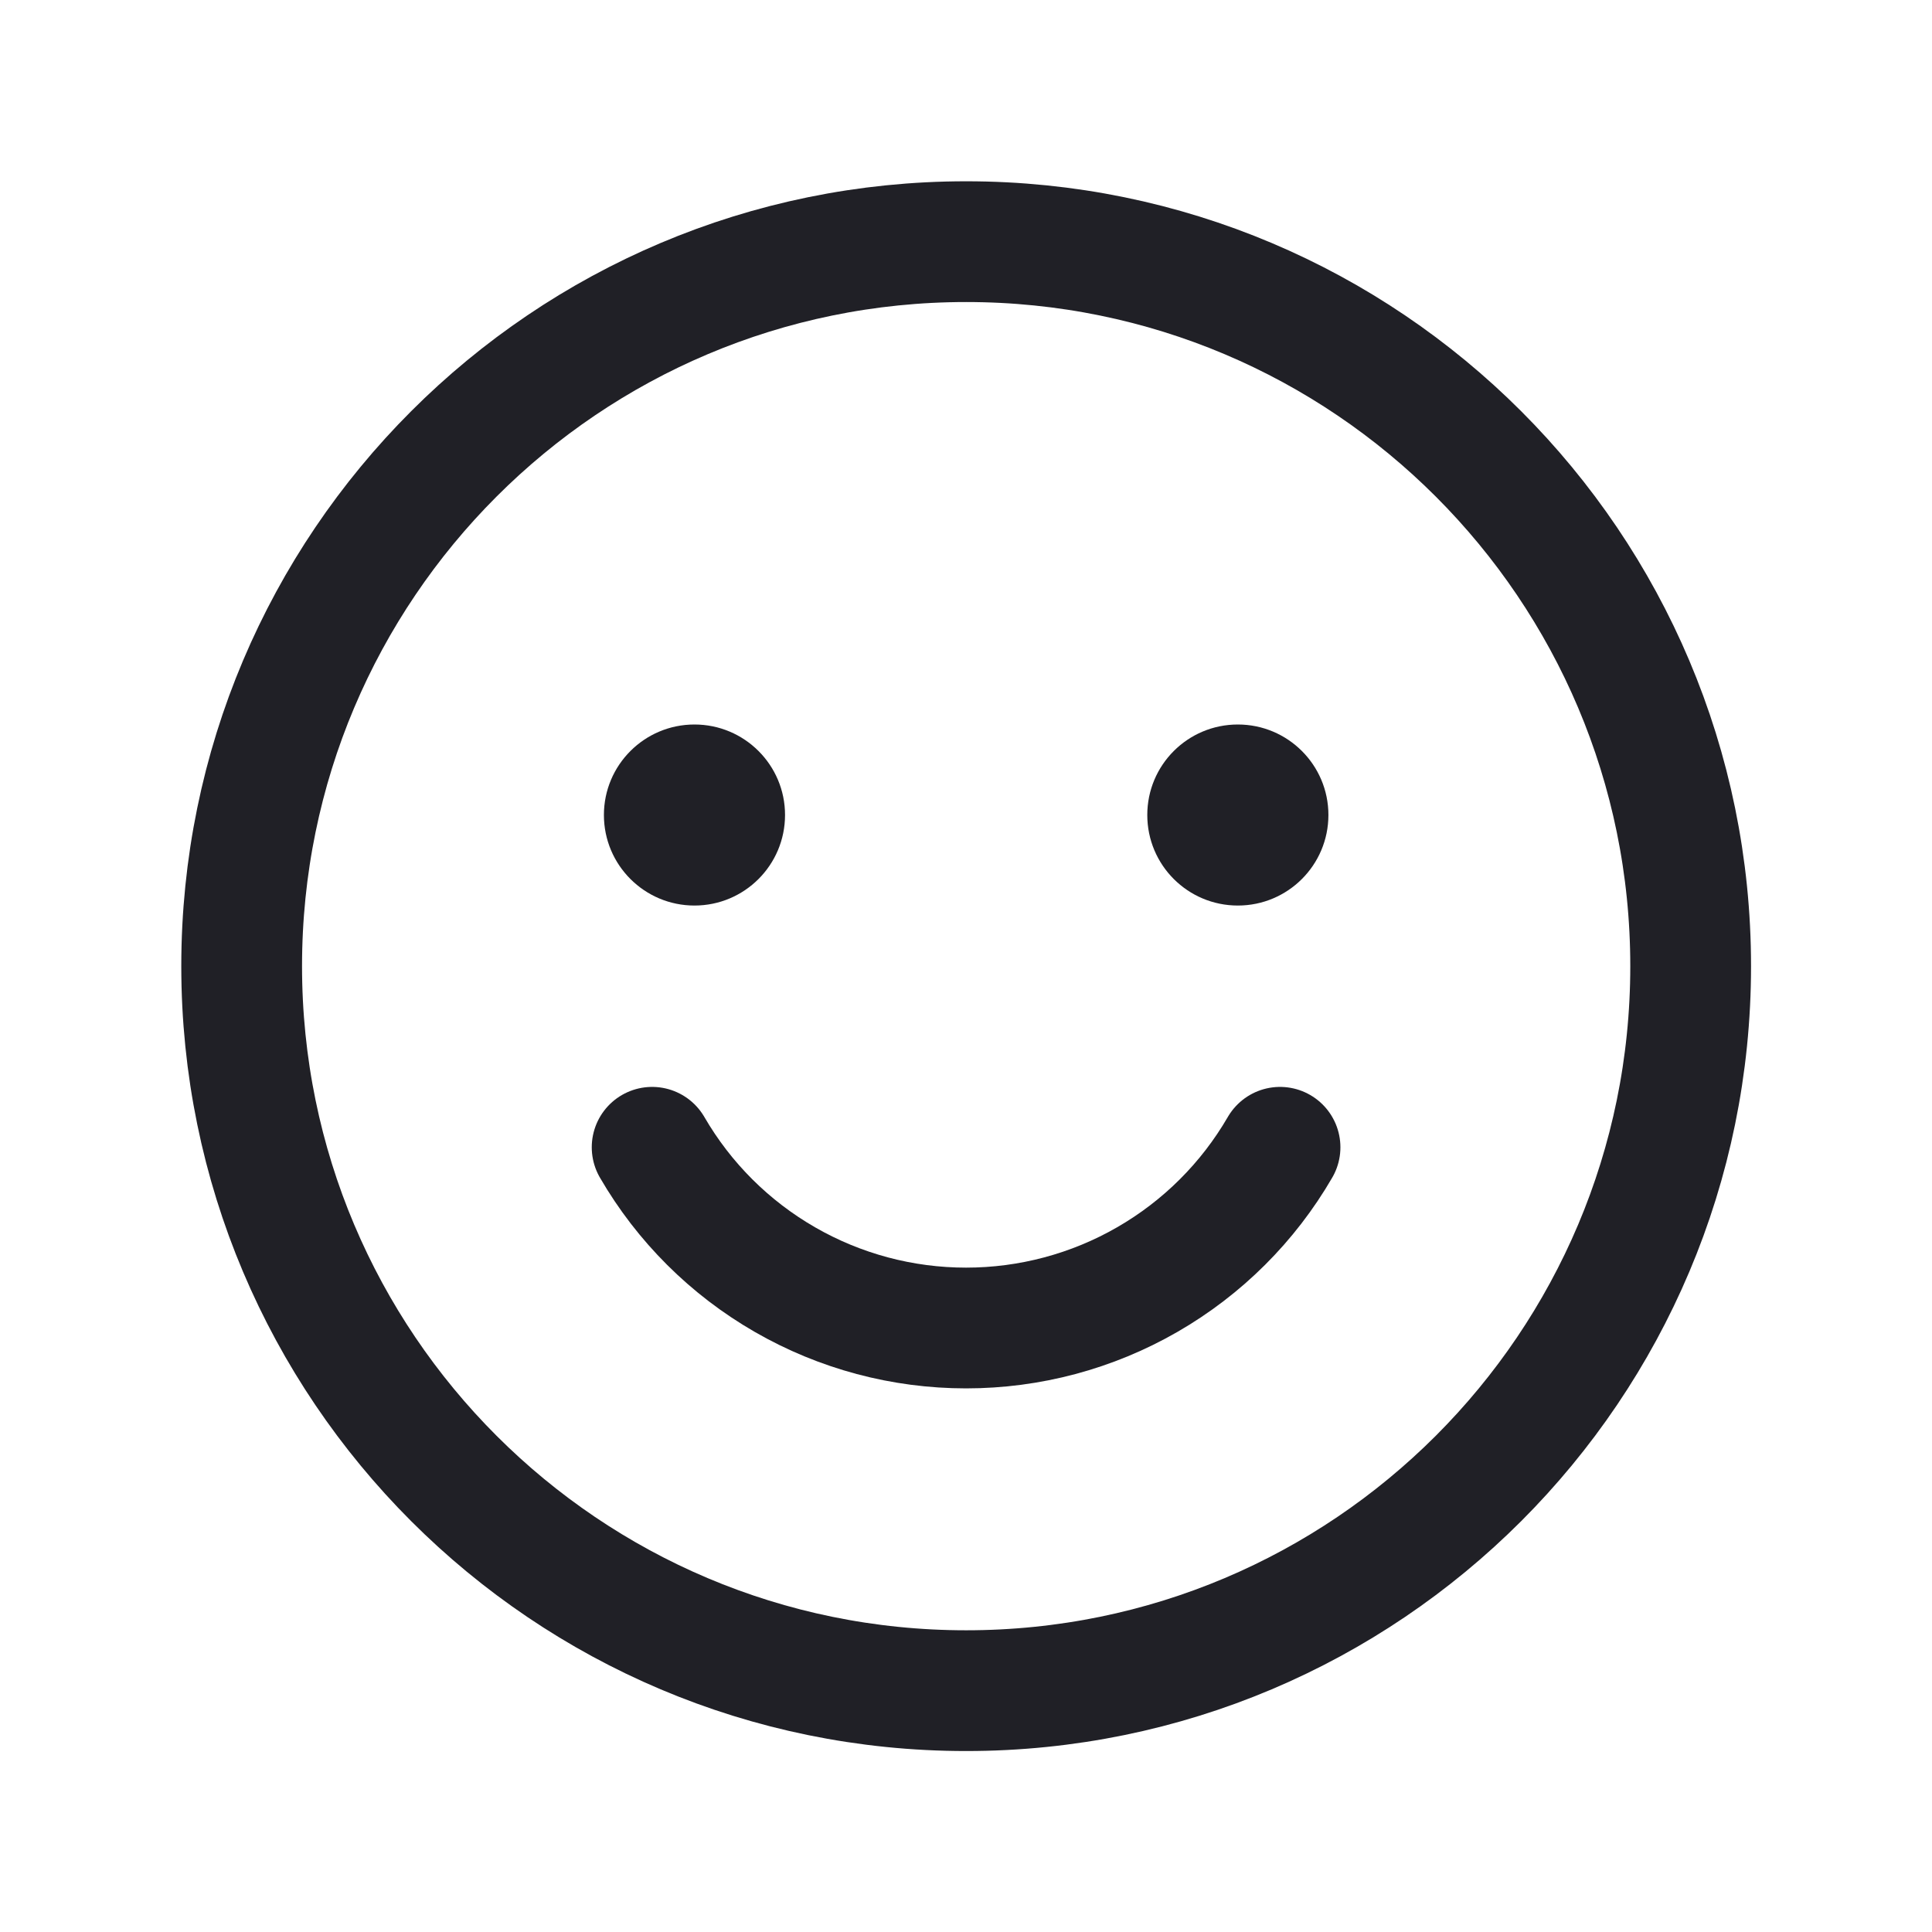
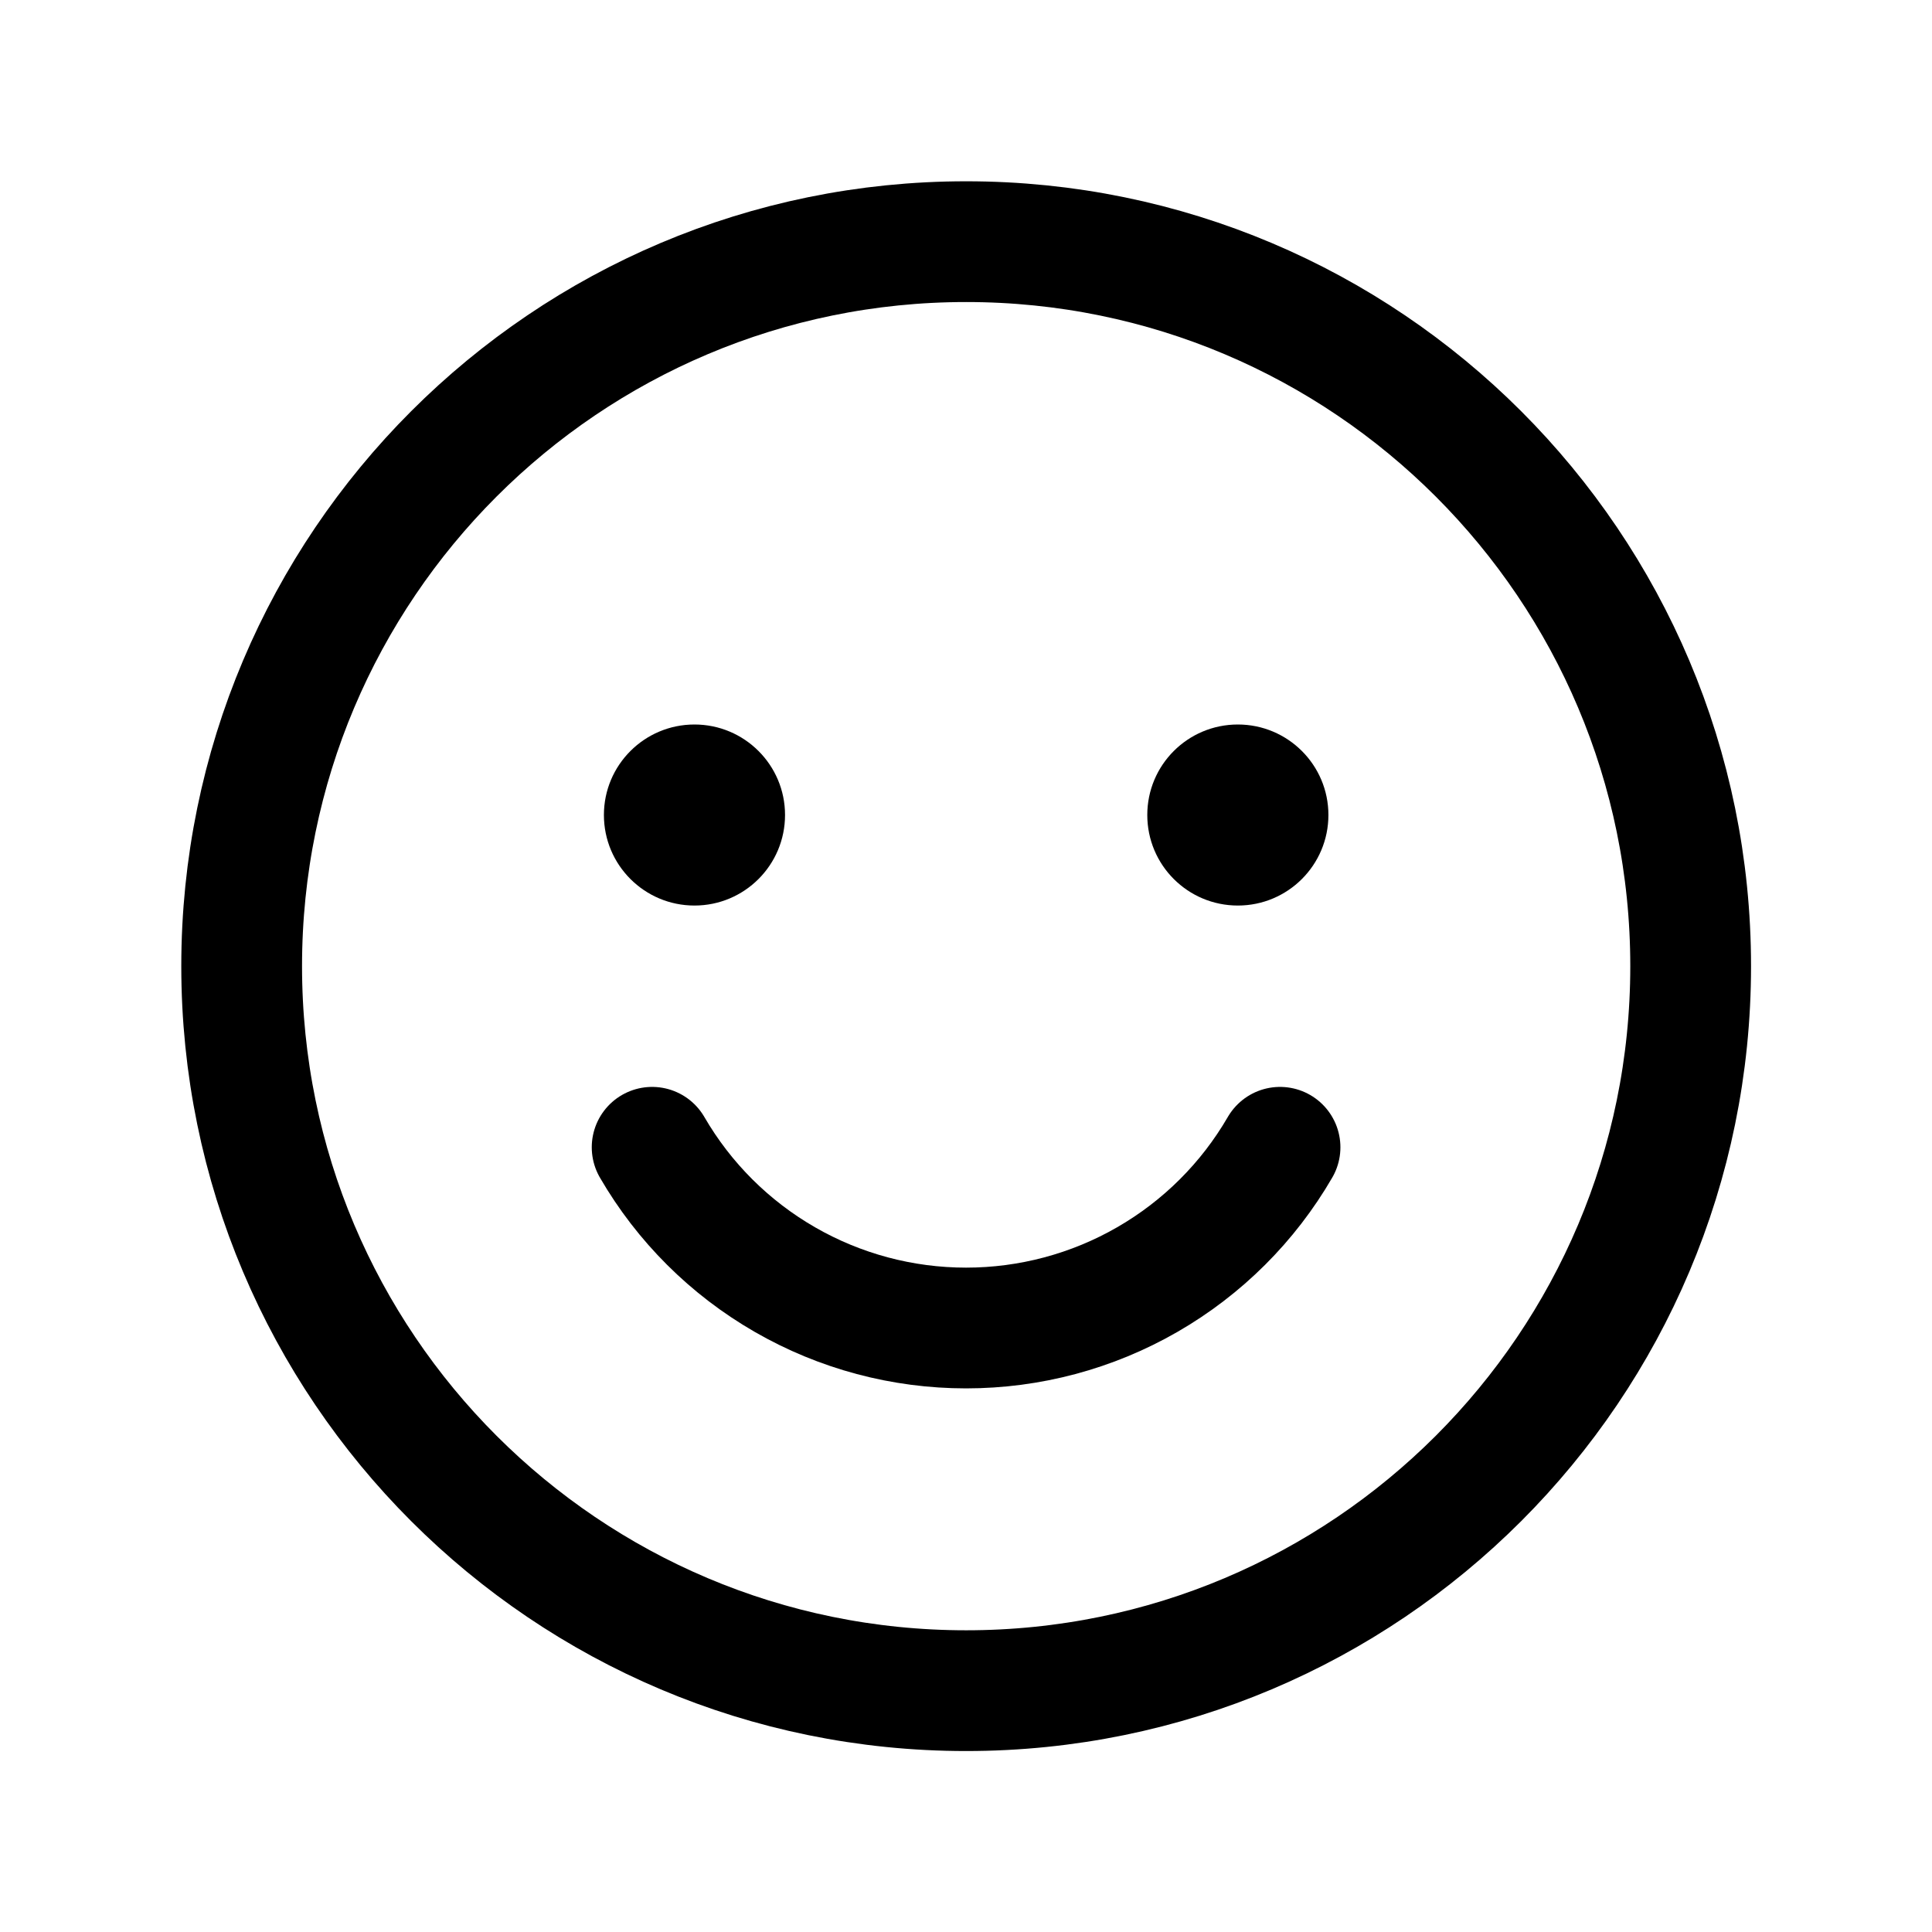
<svg xmlns="http://www.w3.org/2000/svg" width="24" height="24" viewBox="0 0 24 24" fill="none">
-   <path d="M12.002 21.002C16.973 21.002 21.002 16.973 21.002 12.002C21.002 7.032 16.973 3.002 12.002 3.002C7.032 3.002 3.002 7.032 3.002 12.002C3.002 16.973 7.032 21.002 12.002 21.002Z" stroke="#202026" stroke-width="1.5" stroke-linecap="round" stroke-linejoin="round" />
-   <path d="M8.627 11.249C9.248 11.249 9.752 10.746 9.752 10.124C9.752 9.503 9.248 9 8.627 9C8.006 9 7.502 9.503 7.502 10.124C7.502 10.746 8.006 11.249 8.627 11.249Z" fill="#202026" />
-   <path d="M15.377 11.249C15.998 11.249 16.502 10.746 16.502 10.124C16.502 9.503 15.998 9 15.377 9C14.755 9 14.252 9.503 14.252 10.124C14.252 10.746 14.755 11.249 15.377 11.249Z" fill="#202026" />
-   <path d="M15.901 14.252C15.505 14.935 14.936 15.502 14.251 15.896C13.567 16.29 12.791 16.497 12.001 16.497C11.211 16.497 10.435 16.29 9.751 15.896C9.066 15.502 8.497 14.935 8.101 14.252" stroke="#202026" stroke-width="1.5" stroke-linecap="round" stroke-linejoin="round" />
+   <path d="M12.002 21.002C16.973 21.002 21.002 16.973 21.002 12.002C21.002 7.032 16.973 3.002 12.002 3.002C7.032 3.002 3.002 7.032 3.002 12.002C3.002 16.973 7.032 21.002 12.002 21.002Z" stroke="currentColor" stroke-width="1.5" stroke-linecap="round" stroke-linejoin="round" />
+   <path d="M8.627 11.249C9.248 11.249 9.752 10.746 9.752 10.124C9.752 9.503 9.248 9 8.627 9C8.006 9 7.502 9.503 7.502 10.124C7.502 10.746 8.006 11.249 8.627 11.249Z" fill="currentColor" />
+   <path d="M15.377 11.249C15.998 11.249 16.502 10.746 16.502 10.124C16.502 9.503 15.998 9 15.377 9C14.755 9 14.252 9.503 14.252 10.124C14.252 10.746 14.755 11.249 15.377 11.249Z" fill="currentColor" />
+   <path d="M15.901 14.252C15.505 14.935 14.936 15.502 14.251 15.896C13.567 16.29 12.791 16.497 12.001 16.497C11.211 16.497 10.435 16.29 9.751 15.896C9.066 15.502 8.497 14.935 8.101 14.252" stroke="currentColor" stroke-width="1.5" stroke-linecap="round" stroke-linejoin="round" />
</svg>
